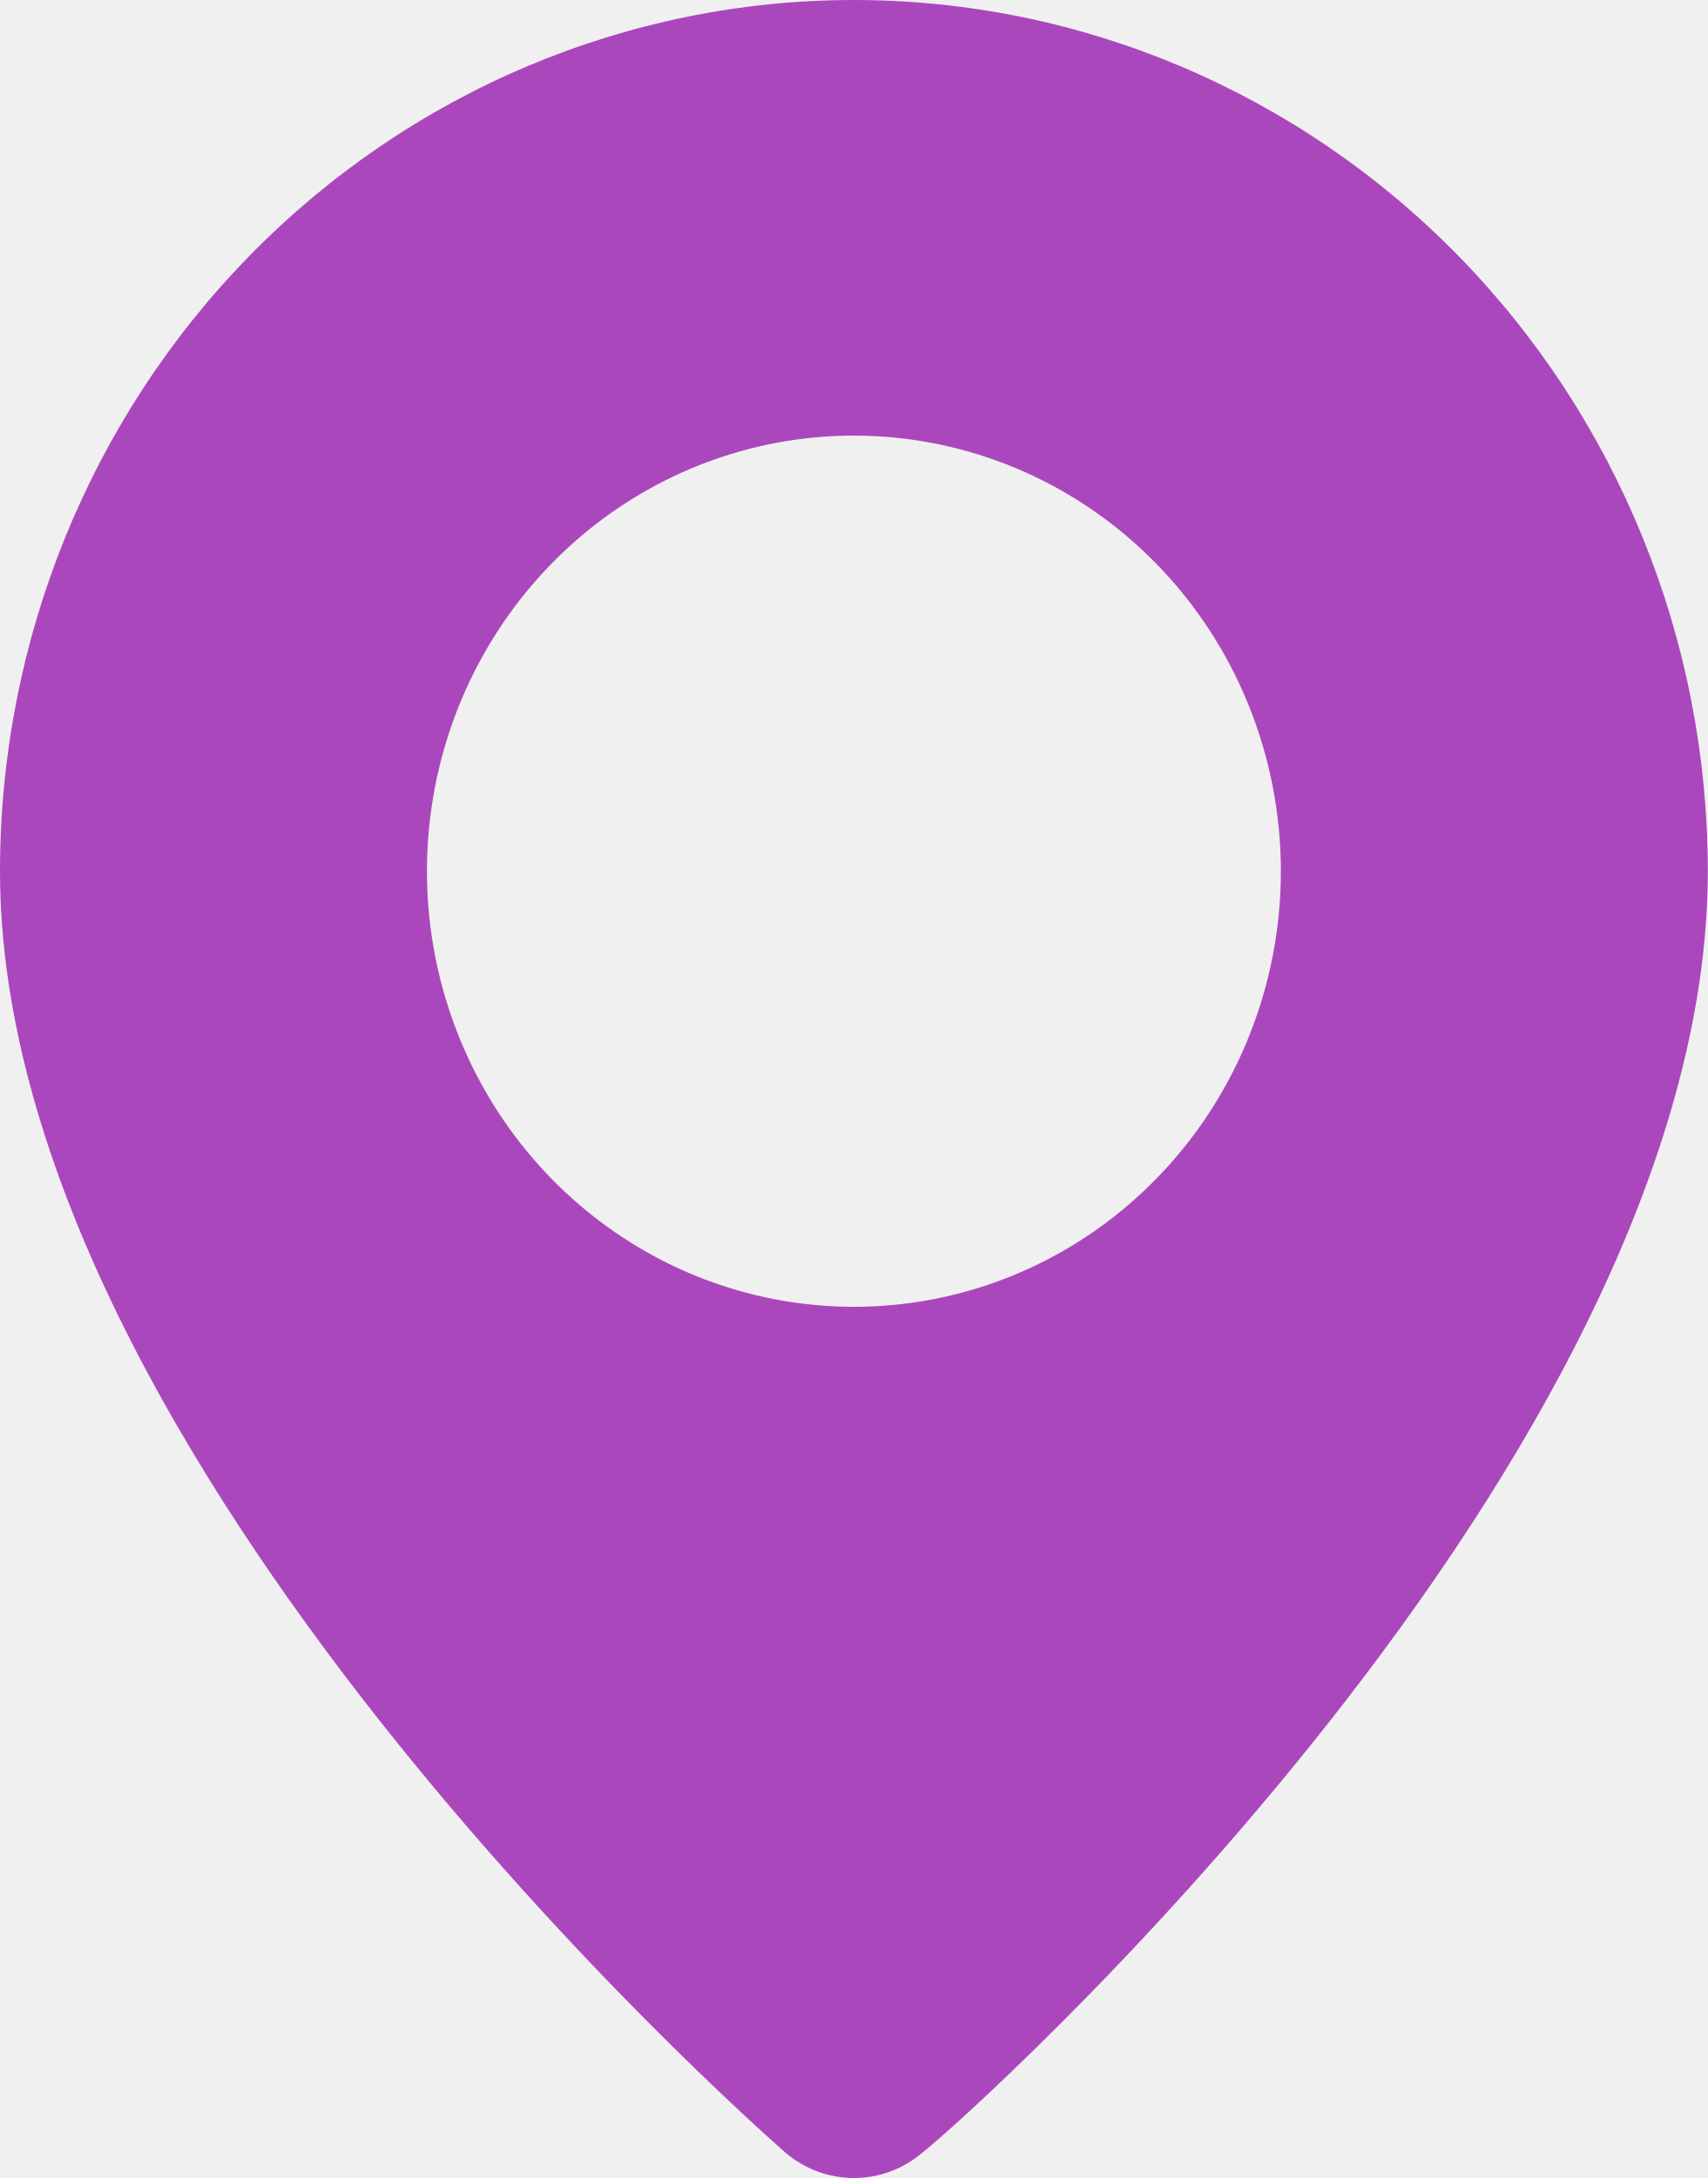
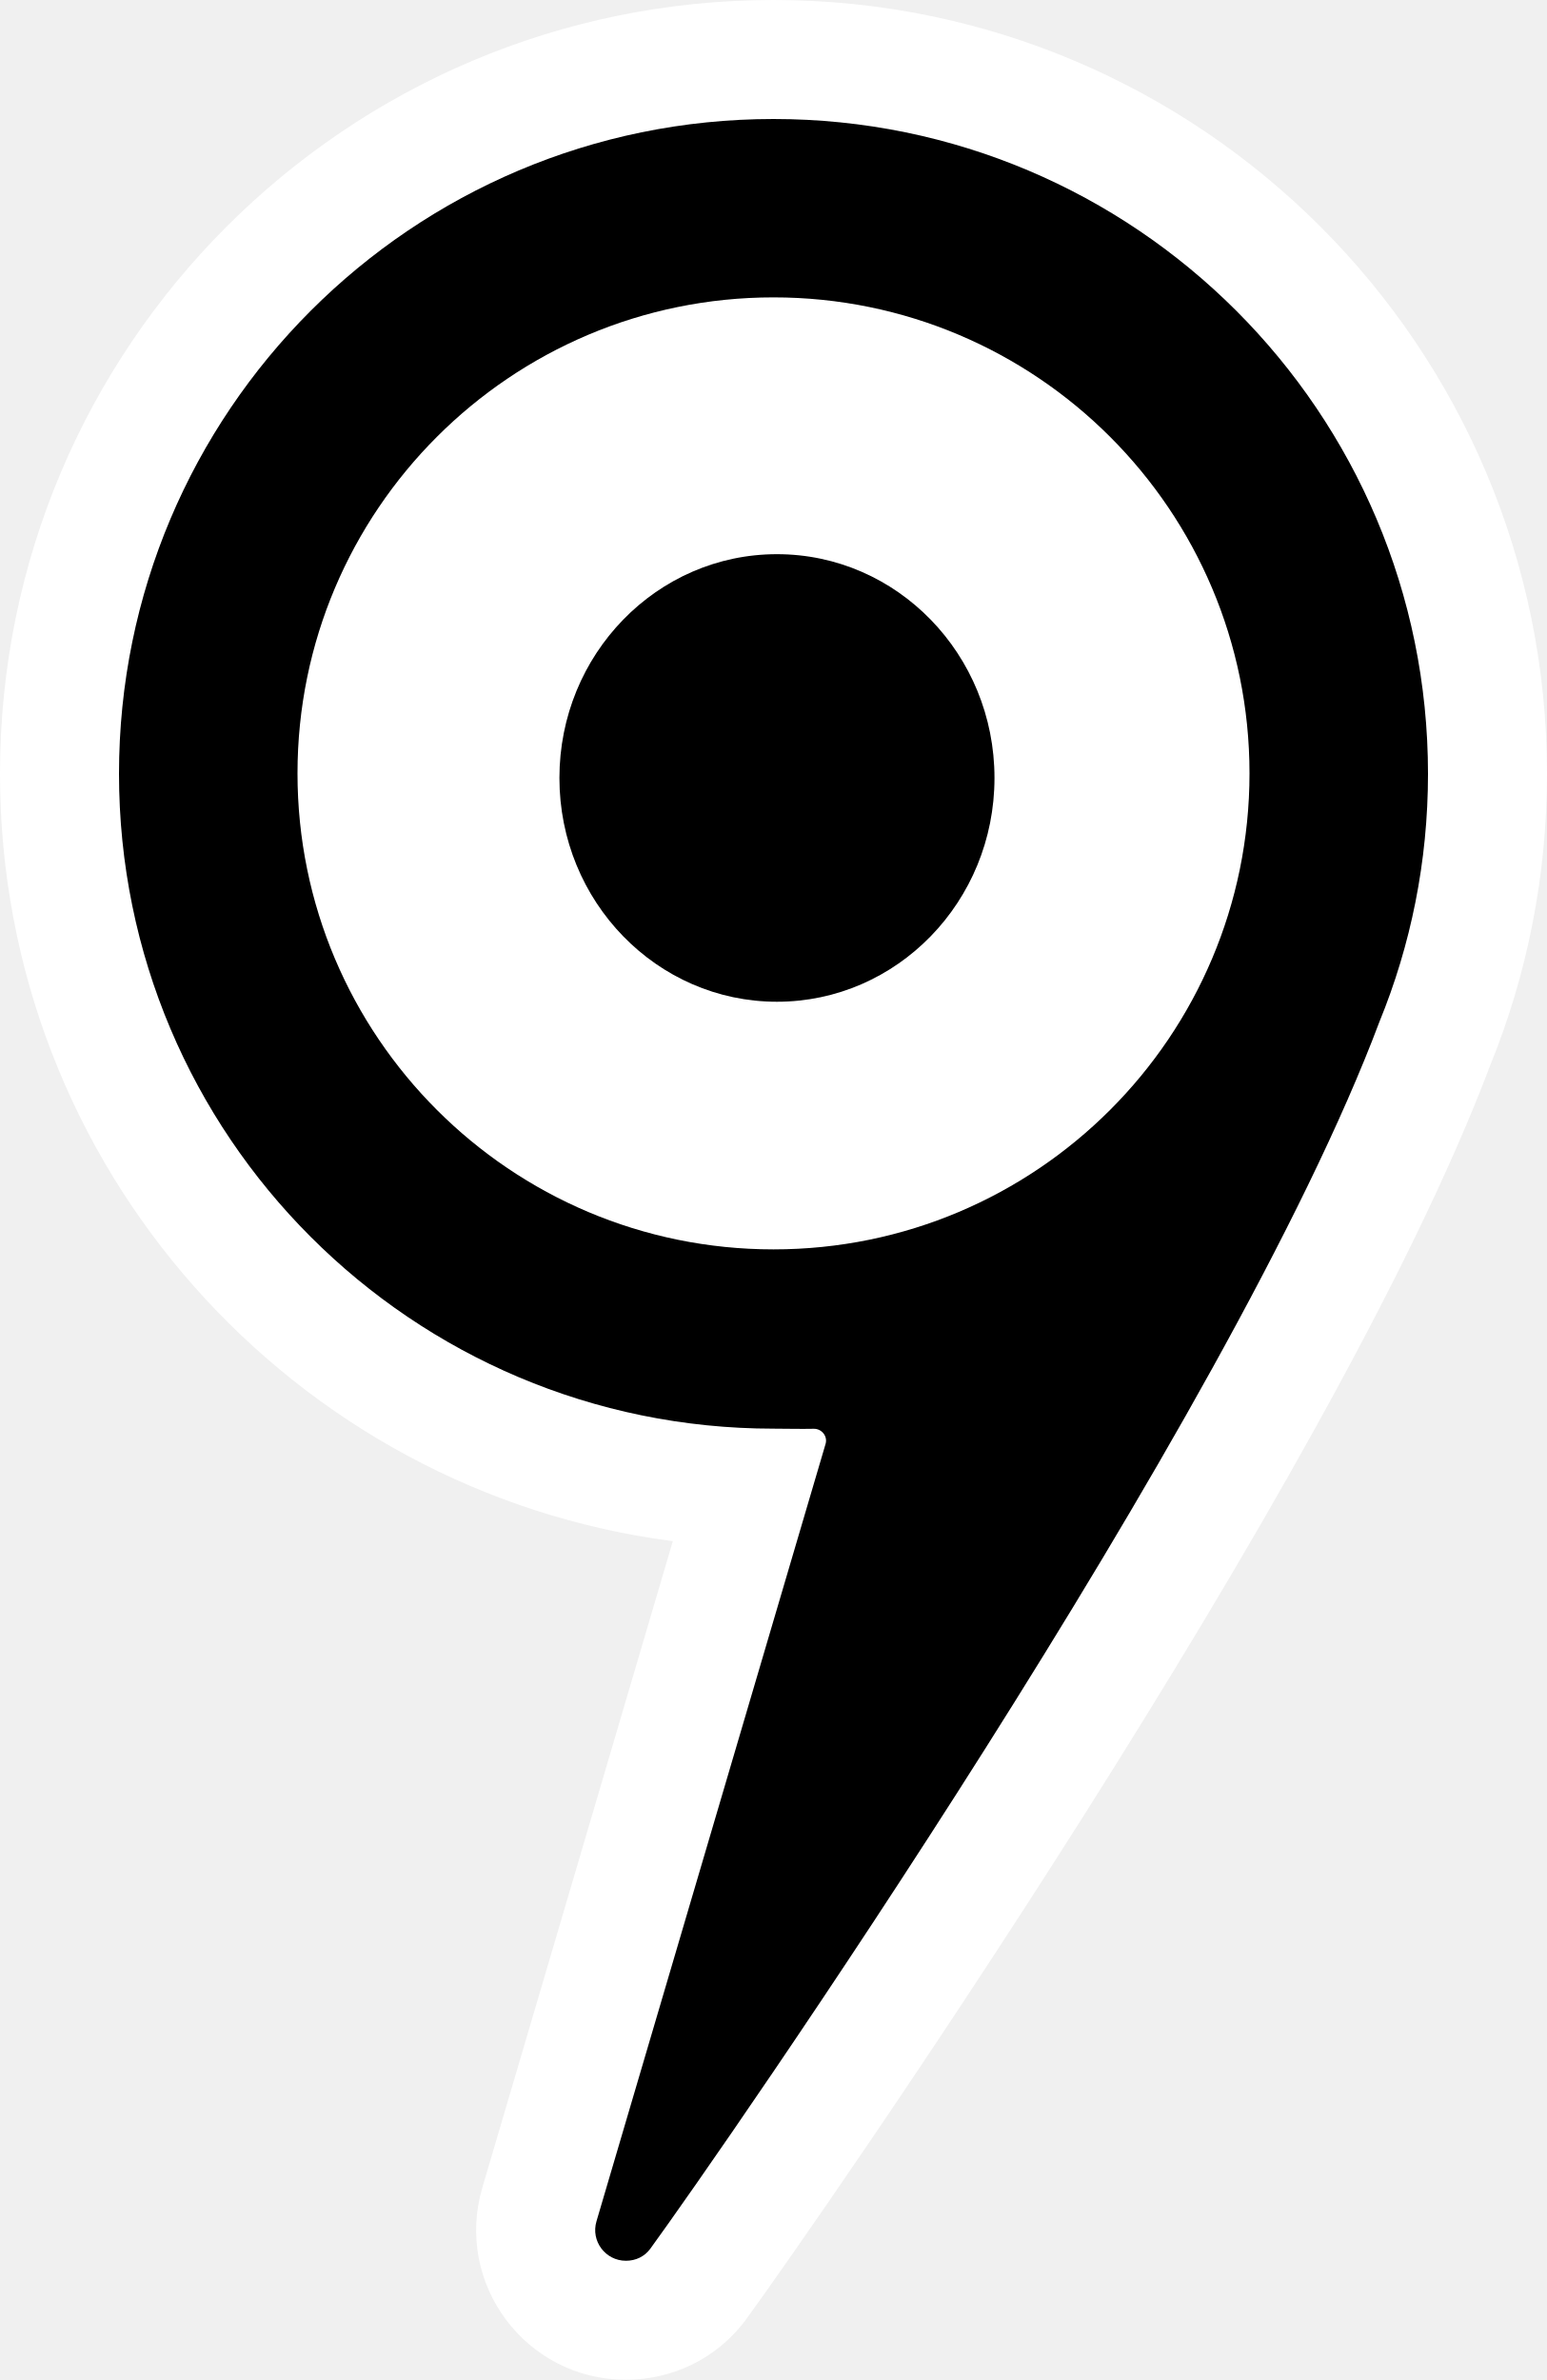
- <svg xmlns="http://www.w3.org/2000/svg" width="40" height="51" viewBox="0 0 40 51" fill="none">
-   <path fill-rule="evenodd" clip-rule="evenodd" d="M5.858 5.975C9.609 2.149 14.696 0 20 0C25.304 0 30.391 2.149 34.142 5.975C37.893 9.801 40 14.989 40 20.4C40 34.17 22.5 49.725 21.625 50.388C21.172 50.783 20.596 51 20 51C19.404 51 18.828 50.783 18.375 50.388L18.371 50.384C17.562 49.67 0 34.145 0 20.4C0 14.989 2.107 9.801 5.858 5.975ZM20 10.2C18.022 10.2 16.089 10.798 14.444 11.919C12.8 13.04 11.518 14.633 10.761 16.497C10.004 18.361 9.806 20.412 10.192 22.39C10.578 24.369 11.53 26.186 12.929 27.613C14.328 29.039 16.109 30.011 18.049 30.404C19.989 30.798 22 30.596 23.827 29.824C25.654 29.052 27.216 27.744 28.315 26.067C29.413 24.39 30 22.418 30 20.4C30 17.695 28.946 15.101 27.071 13.188C25.196 11.275 22.652 10.2 20 10.2Z" fill="#AB47BC" />
+ <svg xmlns="http://www.w3.org/2000/svg" width="26" height="40" viewBox="0 0 26 40" fill="none">
+   <path fill-rule="evenodd" clip-rule="evenodd" d="M11.308 25.902C4.927 25.072 0 19.614 0 13.005C0 5.824 5.819 0 13 0C20.181 0 26 5.824 26 13.005C26 14.733 25.662 16.388 25.047 17.901C23.699 21.477 20.843 26.356 18.258 30.445C15.639 34.587 13.183 38.096 12.547 38.97C12.048 39.656 11.278 39.996 10.52 39.996C8.836 39.996 7.63 38.377 8.107 36.765L11.308 25.902ZM11.308 25.902L8.108 36.762L11.308 25.902Z" fill="white" />
+   <path d="M13.875 24.268C13.914 24.138 13.809 24.01 13.675 24.013C13.451 24.018 13.226 24.011 13 24.011C6.925 24.011 2 19.084 2 13.005C2 6.927 6.925 2 13 2C19.075 2 24 6.927 24 13.005C24 14.48 23.71 15.886 23.184 17.172C20.658 23.898 12.149 36.117 10.93 37.793C10.833 37.926 10.684 37.996 10.52 37.996C10.174 37.996 9.926 37.663 10.025 37.332L13.875 24.268Z" fill="currentColor" />
+   <path d="M13 20.998C17.418 20.998 21 17.416 21 12.998C21 8.58 17.418 4.998 13 4.998C8.582 4.998 5 8.58 5 12.998C5 17.416 8.582 20.998 13 20.998Z" fill="white" />
+   <ellipse cx="13.058" cy="13.075" rx="3.656" ry="3.761" fill="currentColor" />
</svg>
